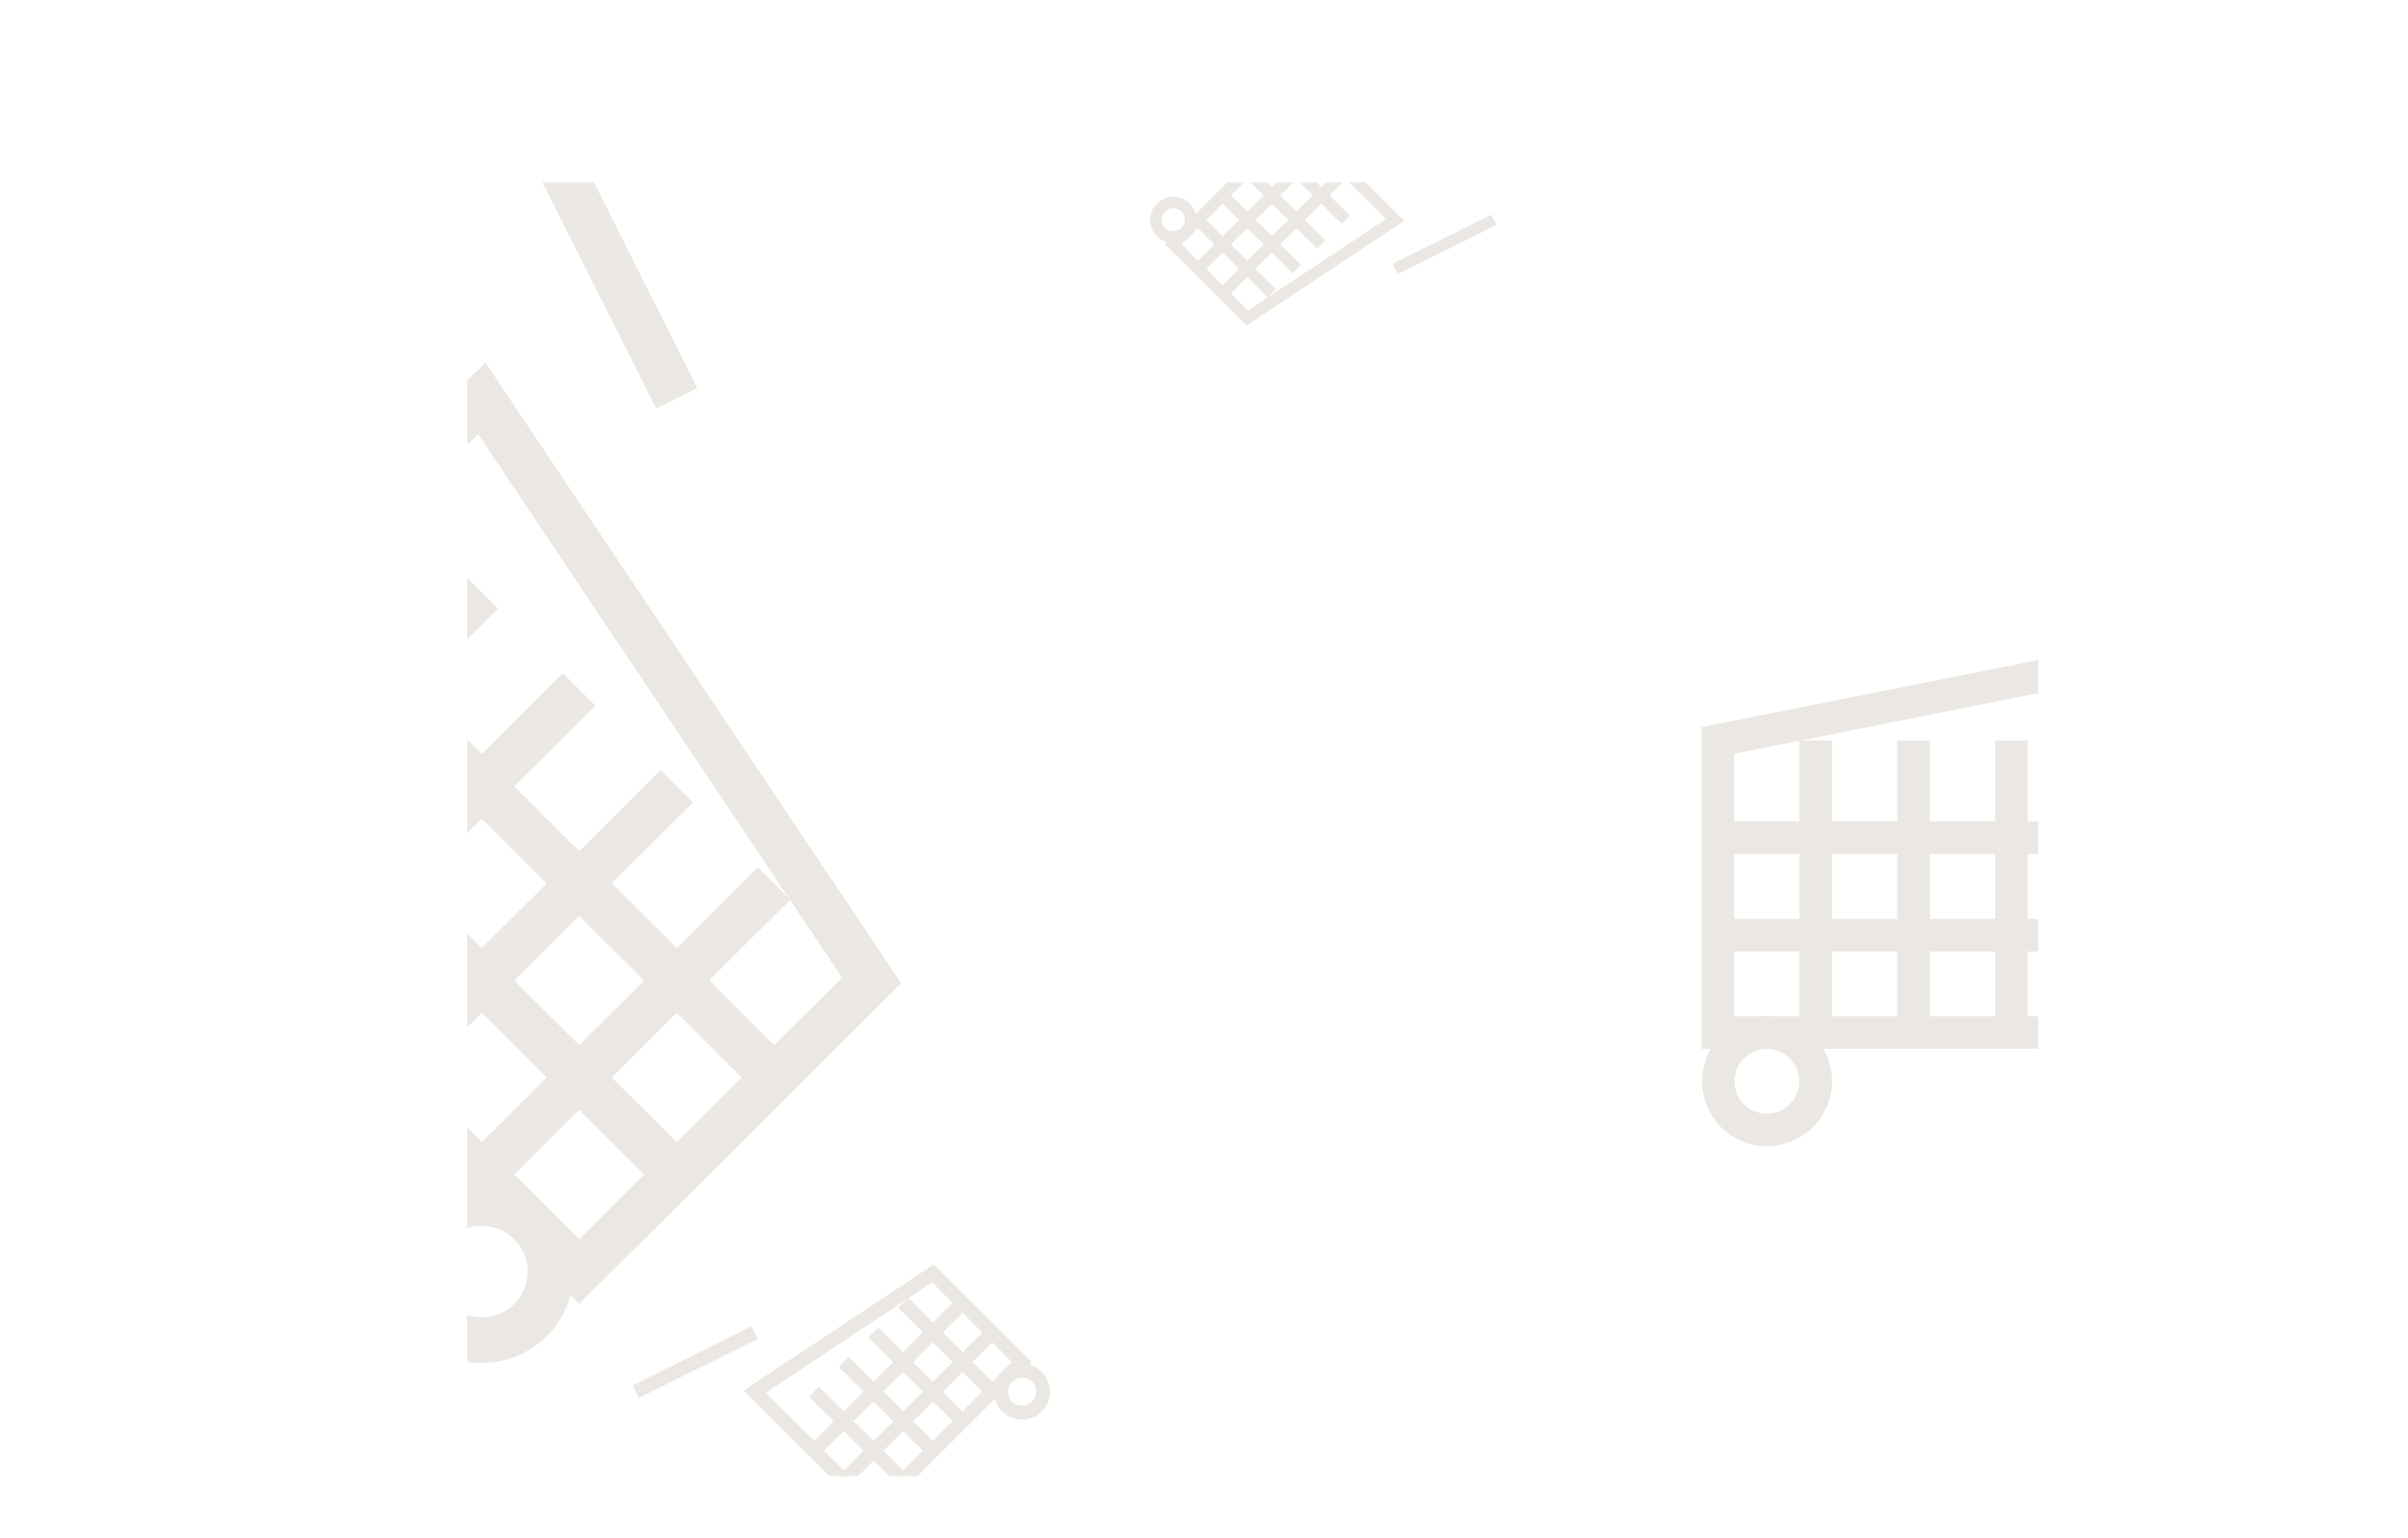
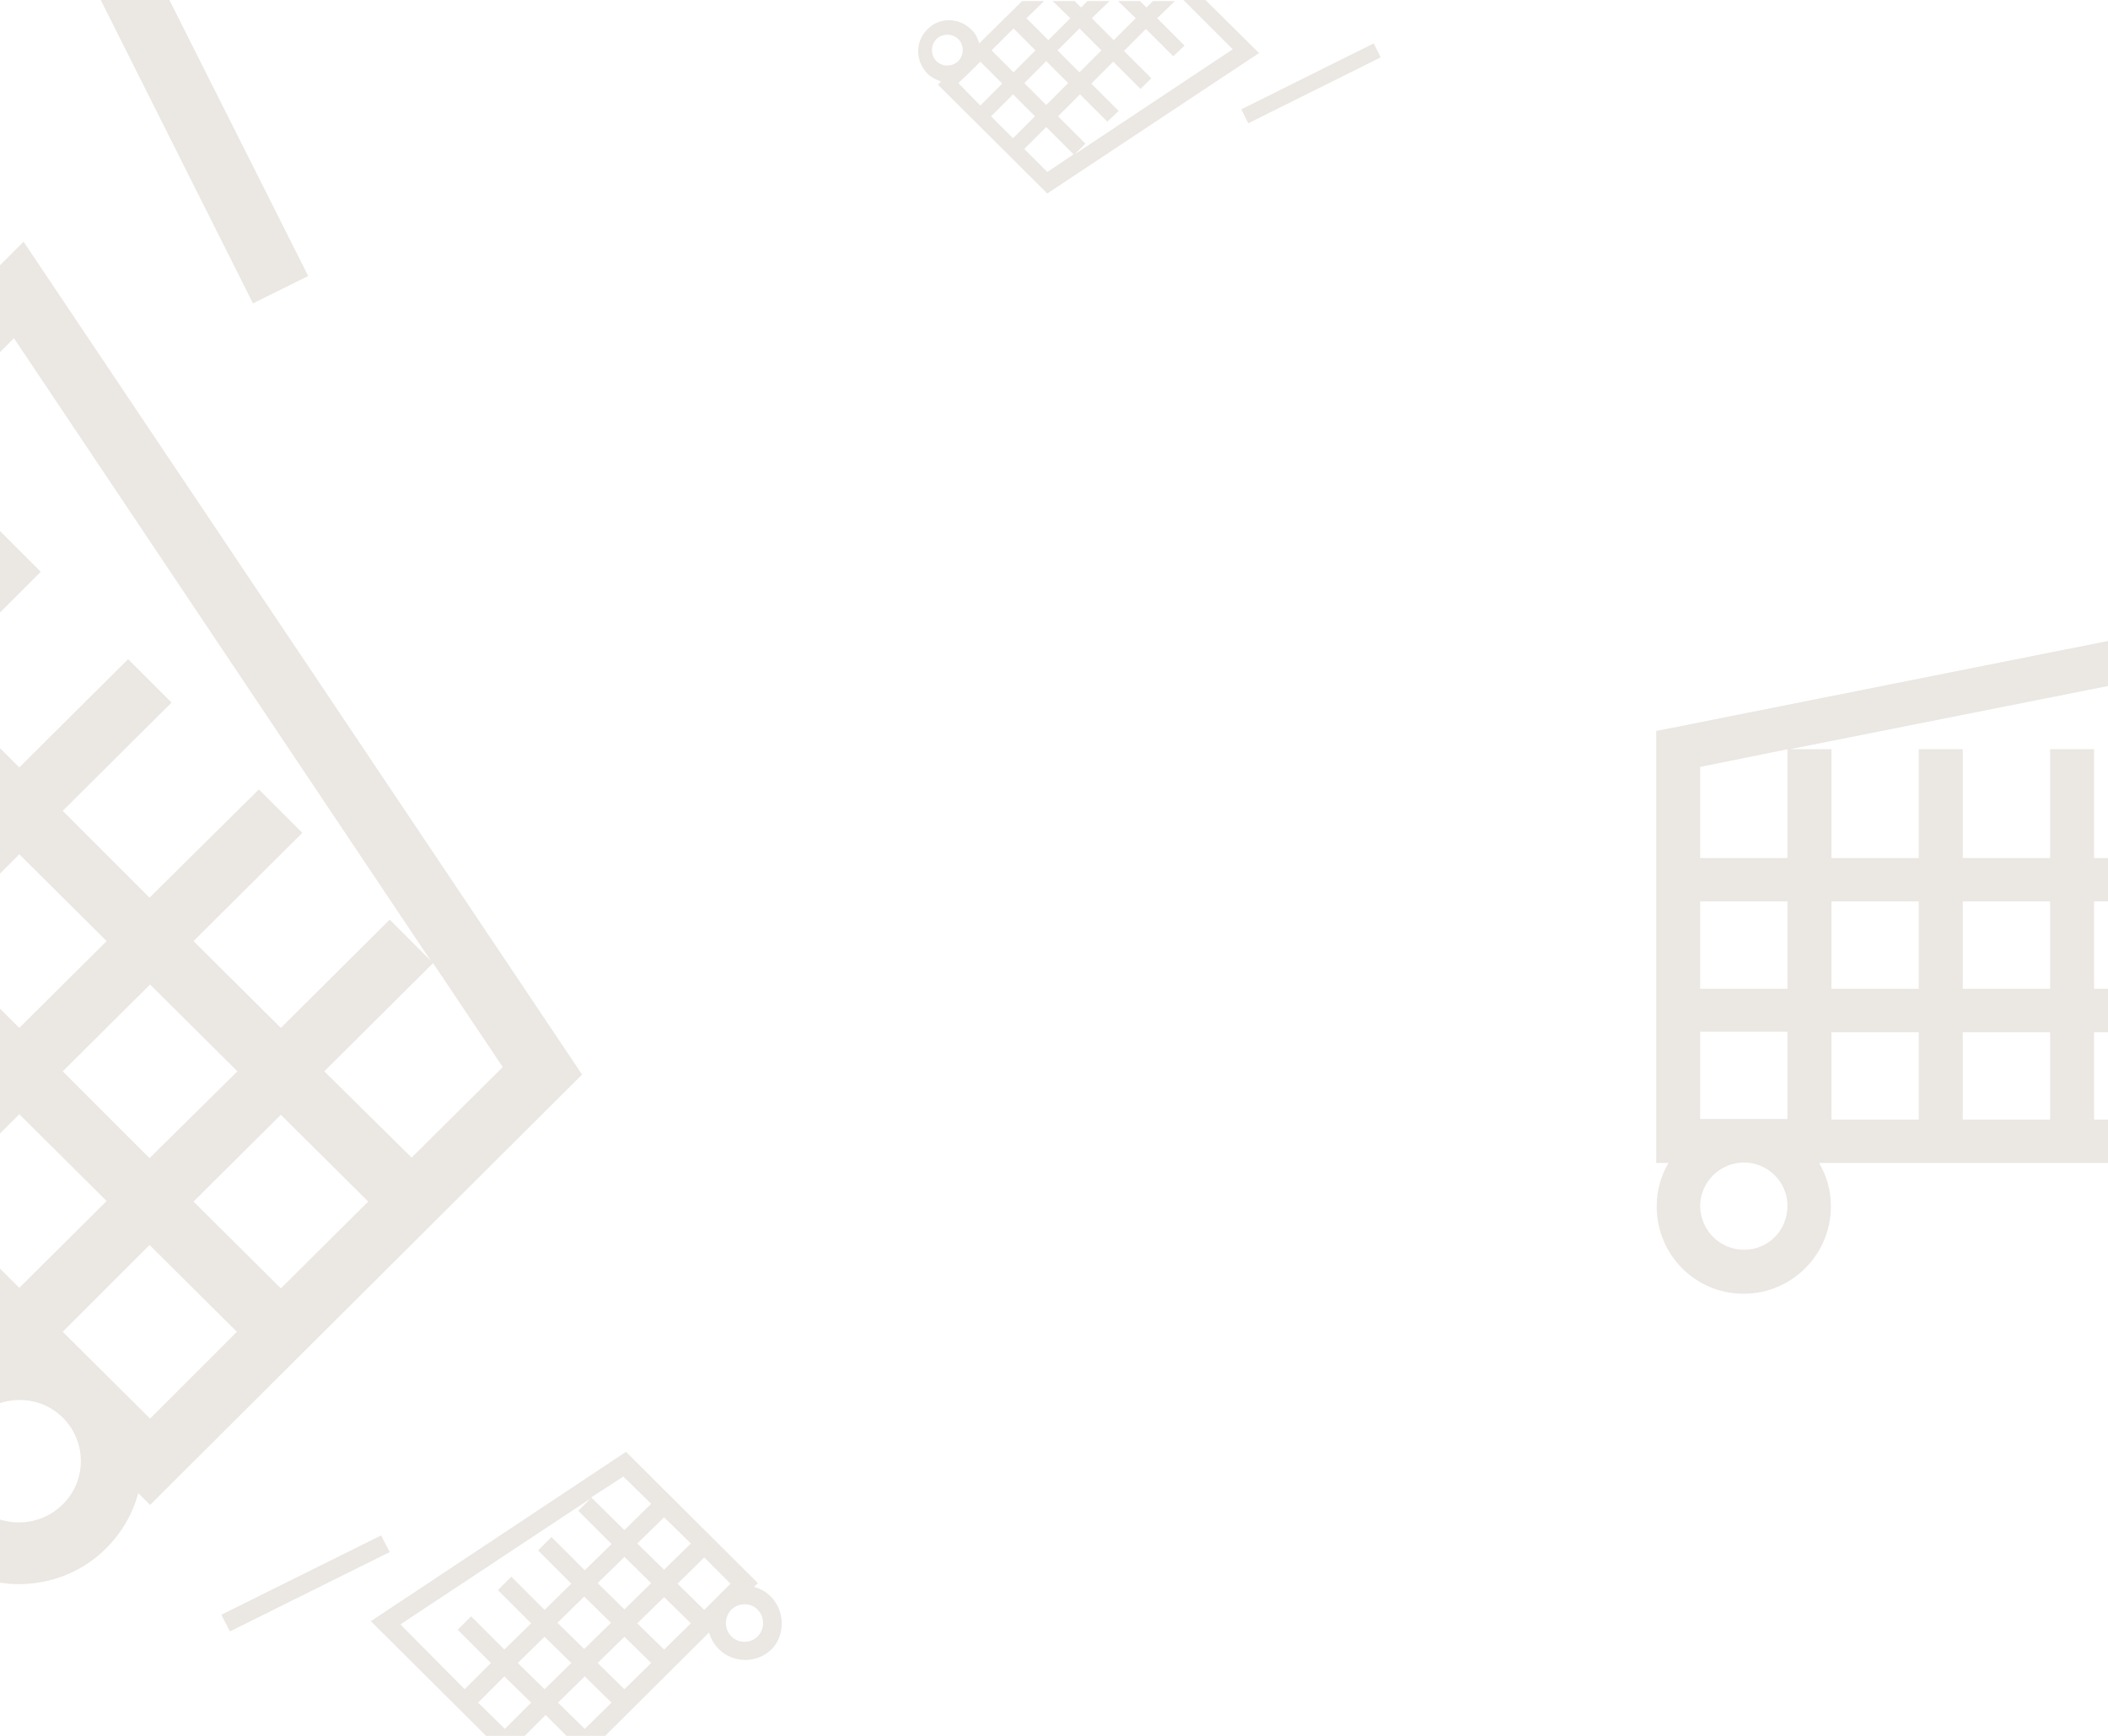
- <svg xmlns="http://www.w3.org/2000/svg" id="Слой_1" data-name="Слой 1" viewBox="0 0 603 385.16">
-   <defs>
-     <style>.cls-1{fill:none;}.cls-2{opacity:0.2;}.cls-3{clip-path:url(#clip-path);}.cls-4{fill:#998675;}</style>
-     <clipPath id="clip-path" transform="translate(-358.58 -182.32)">
-       <rect class="cls-1" x="475.58" y="228" width="393.42" height="324" transform="translate(1344.58 780) rotate(-180)" />
-     </clipPath>
-   </defs>
-   <g class="cls-2">
-     <g class="cls-3">
-       <path class="cls-4" d="M480.11,273.09,584.25,428.61l-80.63,80.27L373.44,379.28Zm89.34,154.06L478.32,291.07l-88.6,88.21,113.91,113.4Z" transform="translate(-358.58 -182.32)" />
-       <polygon class="cls-4" points="164.31 102.32 174.6 97.2 125.78 0 115.49 5.12 164.31 102.32" />
-       <path class="cls-4" d="M462.94,484.58a23.11,23.11,0,0,1,32.54,0,22.86,22.86,0,0,1,0,32.4,23.11,23.11,0,0,1-32.54,0A22.86,22.86,0,0,1,462.94,484.58Zm8.14,8.1a11.43,11.43,0,0,0,0,16.2,11.56,11.56,0,0,0,16.27,0,11.43,11.43,0,0,0,0-16.2A11.56,11.56,0,0,0,471.08,492.68Z" transform="translate(-358.58 -182.32)" />
-       <path class="cls-4" d="M365.31,387.38a23.11,23.11,0,0,1,32.54,0,22.86,22.86,0,0,1,0,32.4,23.11,23.11,0,0,1-32.54,0A22.86,22.86,0,0,1,365.31,387.38Zm8.14,8.1a11.43,11.43,0,0,0,0,16.2,11.56,11.56,0,0,0,16.27,0,11.43,11.43,0,0,0,0-16.2A11.56,11.56,0,0,0,373.44,395.48Z" transform="translate(-358.58 -182.32)" />
-       <polygon class="cls-4" points="116.57 290.11 124.7 298.21 197.93 225.31 189.79 217.21 116.57 290.11" />
-       <polygon class="cls-4" points="92.16 265.81 100.3 273.91 173.52 201.01 165.38 192.91 92.16 265.81" />
-       <polygon class="cls-4" points="67.75 241.51 75.89 249.61 149.11 176.71 140.97 168.61 67.75 241.51" />
-       <polygon class="cls-4" points="43.34 217.21 51.48 225.31 124.7 152.41 116.57 144.31 43.34 217.21" />
-       <polygon class="cls-4" points="67.75 152.41 189.79 273.91 197.93 265.81 75.89 144.31 67.75 152.41" />
-       <polygon class="cls-4" points="43.34 176.71 165.38 298.21 173.52 290.11 51.48 168.61 43.34 176.71" />
-       <path class="cls-4" d="M544.78,530.59,592.41,499,617,523.46,577.3,563ZM592,503.48l-41.67,27.66,27,26.89L612,523.46Z" transform="translate(-358.58 -182.32)" />
-       <polygon class="cls-4" points="189.75 335.29 188.18 332.17 158.41 346.98 159.98 350.11 189.75 335.29" />
-       <path class="cls-4" d="M609.55,535.81a7,7,0,0,1,0-9.88,7,7,0,0,1,9.92,0,7,7,0,0,1,0,9.88A7,7,0,0,1,609.55,535.81Zm2.48-2.47a3.52,3.52,0,0,0,5,0,3.49,3.49,0,0,0,0-4.94,3.52,3.52,0,0,0-5,0A3.49,3.49,0,0,0,612,533.34Z" transform="translate(-358.58 -182.32)" />
-       <path class="cls-4" d="M579.78,565.44a7,7,0,0,1,0-9.88,7,7,0,0,1,9.92,0,7,7,0,0,1,0,9.88A7,7,0,0,1,579.78,565.44Zm2.48-2.47a3.52,3.52,0,0,0,5,0,3.49,3.49,0,0,0,0-4.94,3.52,3.52,0,0,0-5,0A3.49,3.49,0,0,0,582.27,563Z" transform="translate(-358.58 -182.32)" />
-       <polygon class="cls-4" points="247.25 349.78 249.73 347.31 227.41 325.08 224.93 327.55 247.25 349.78" />
-       <polygon class="cls-4" points="239.81 357.19 242.29 354.72 219.97 332.49 217.49 334.96 239.81 357.19" />
-       <polygon class="cls-4" points="232.37 364.6 234.85 362.13 212.53 339.9 210.04 342.37 232.37 364.6" />
-       <polygon class="cls-4" points="224.93 372 227.41 369.54 205.08 347.31 202.6 349.78 224.93 372" />
-       <polygon class="cls-4" points="205.08 364.6 242.29 327.55 239.81 325.08 202.6 362.13 205.08 364.6" />
-       <polygon class="cls-4" points="212.53 372 249.73 334.96 247.25 332.49 210.04 369.54 212.53 372" />
-       <path class="cls-4" d="M915.36,445H784.68V364.43l130.68-26Zm-122.51-8.13H907.2V348.32L792.85,371.09Z" transform="translate(-358.58 -182.32)" />
-       <polygon class="cls-4" points="529.49 140.5 526.91 132.79 600.42 108.4 603 116.11 529.49 140.5" />
-       <path class="cls-4" d="M801,469.4a16.26,16.26,0,1,1,16.34-16.26A16.32,16.32,0,0,1,801,469.4ZM801,445a8.13,8.13,0,1,0,8.17,8.13A8.16,8.16,0,0,0,801,445Z" transform="translate(-358.58 -182.32)" />
-       <path class="cls-4" d="M899,469.4a16.26,16.26,0,1,1,16.34-16.26A16.32,16.32,0,0,1,899,469.4ZM899,445a8.13,8.13,0,1,0,8.17,8.13A8.16,8.16,0,0,0,899,445Z" transform="translate(-358.58 -182.32)" />
-       <rect class="cls-4" x="450.61" y="185.44" width="8.17" height="73.18" />
-       <rect class="cls-4" x="475.11" y="185.44" width="8.17" height="73.18" />
-       <rect class="cls-4" x="499.61" y="185.44" width="8.17" height="73.18" />
-       <rect class="cls-4" x="524.12" y="185.44" width="8.17" height="73.18" />
-       <rect class="cls-4" x="430.19" y="205.76" width="122.51" height="8.13" />
-       <rect class="cls-4" x="430.19" y="230.16" width="122.51" height="8.13" />
-       <path class="cls-4" d="M710.24,237.62l-39.51,26.22-20.39-20.3,32.92-32.78ZM671.1,260.11l34.57-22.94-22.41-22.31-28.81,28.68Z" transform="translate(-358.58 -182.32)" />
-       <polygon class="cls-4" points="348.73 66.07 350.03 68.66 374.72 56.37 373.42 53.78 348.73 66.07" />
-       <path class="cls-4" d="M656.51,233.3a5.78,5.78,0,0,1,0,8.19,5.84,5.84,0,0,1-8.23,0,5.78,5.78,0,0,1,0-8.19A5.84,5.84,0,0,1,656.51,233.3Zm-2.06,2a2.92,2.92,0,0,0-4.12,0,2.89,2.89,0,0,0,0,4.1,2.92,2.92,0,0,0,4.12,0A2.89,2.89,0,0,0,654.45,235.34Z" transform="translate(-358.58 -182.32)" />
-       <path class="cls-4" d="M681.2,208.71a5.78,5.78,0,0,1,0,8.19,5.84,5.84,0,0,1-8.23,0,5.78,5.78,0,0,1,0-8.19A5.84,5.84,0,0,1,681.2,208.71Zm-2.06,2a2.92,2.92,0,0,0-4.12,0,2.89,2.89,0,0,0,0,4.1,2.92,2.92,0,0,0,4.12,0A2.89,2.89,0,0,0,679.15,210.76Z" transform="translate(-358.58 -182.32)" />
-       <polygon class="cls-4" points="301.02 54.05 298.96 56.09 317.48 74.53 319.54 72.48 301.02 54.05" />
-       <polygon class="cls-4" points="307.19 47.9 305.13 49.95 323.65 68.39 325.71 66.34 307.19 47.9" />
-       <polygon class="cls-4" points="313.37 41.76 311.31 43.8 329.83 62.24 331.88 60.19 313.37 41.76" />
-       <polygon class="cls-4" points="319.54 35.61 317.48 37.66 336 56.09 338.06 54.05 319.54 35.61" />
-       <polygon class="cls-4" points="336 41.76 305.13 72.48 307.19 74.53 338.06 43.8 336 41.76" />
-       <polygon class="cls-4" points="329.83 35.61 298.96 66.34 301.02 68.39 331.88 37.66 329.83 35.61" />
-     </g>
+ <svg xmlns="http://www.w3.org/2000/svg" version="1.1" id="Слой_1" x="0px" y="0px" viewBox="0 0 393.3 323.9" style="enable-background:new 0 0 393.3 323.9;" xml:space="preserve">
+   <style type="text/css">
+ 	.st0{opacity:0.2;}
+ 	.st1{fill:#998675;}
+ </style>
+   <g class="st0">
+     <path class="st1" d="M4.4,45.1l-4.5,4.5v16.2l2.7-2.7l77.8,116.2l-7.7-7.7l-20.3,20.2l-16.3-16.2l20.3-20.2l-8.1-8.1l-20.4,20.2   l-16.2-16.2L32,131.1l-8.1-8.1L3.6,143.2L0,139.6v16.2v7.2l3.6-3.6l16.3,16.2L3.6,191.8L0,188.2v16.1v7.2l3.6-3.6l16.3,16.2   L3.6,240.3L0,236.7v7.2v0.9v5.3v11.7c4-1.3,8.6-0.4,11.7,2.7l0.1,0.1c4.4,4.5,4.4,11.7-0.1,16.1c-3.2,3.2-7.8,4.1-11.8,2.8v11.8   c7,1.1,14.5-1,19.9-6.4c0,0,0,0,0.1-0.1c2.9-2.9,4.9-6.5,5.9-10.2l2.2,2.2l80.6-80.3L4.4,45.1z M11.7,199.9L28,183.7l16.3,16.2   l-16.4,16.2L11.7,199.9z M28,264.7l-16.3-16.2l16.2-16.2l16.3,16.2L28,264.7z M52.4,240.4l-16.3-16.2L52.4,208l16.3,16.2   L52.4,240.4z M60.5,199.9l20.3-20.2l13,19.4l-17,16.9L60.5,199.9z" />
+     <polygon class="st1" points="57.5,51.5 31.6,0 18.8,0 47.2,56.6  " />
+     <polygon class="st1" points="-0.1,99 -0.1,114.4 7.6,106.7  " />
+     <polygon class="st1" points="71.1,286.5 41.3,301.3 42.9,304.4 72.7,289.6  " />
+     <path class="st1" d="M143.8,297.9c-0.9-0.9-2-1.5-3.1-1.8l0.7-0.7l-24.6-24.5l-47.6,31.6l21.5,21.4h2.5h4.7l3.9-3.9l3.9,3.9h4.7   h2.5l19.4-19.3c0.3,1.1,0.9,2.2,1.8,3.1l0,0c2.7,2.7,7.2,2.7,9.9,0C146.5,305.1,146.5,300.6,143.8,297.9L143.8,297.9z M128.9,288   l-5,4.9l-5-4.9l5-4.9L128.9,288z M111.5,295.4l5-4.9l5,4.9l-5,4.9L111.5,295.4z M114,302.8l-5,4.9l-5-4.9l5-4.9L114,302.8z    M116.3,275.5l5.2,5.1l-5,4.9l-6.2-6.1L116.3,275.5z M74.7,303.1l35.5-23.5l-2.3,2.3l6.2,6.2l-5,4.9l-6.2-6.2l-2.5,2.5l6.2,6.2   l-5,4.9l-6.2-6.2l-2.5,2.5l6.2,6.2l-5,4.9l-6.2-6.2l-2.5,2.5l6.2,6.2l-4.9,4.9L74.7,303.1z M94.2,322.6l-5-4.9l4.9-4.9l5,4.9   L94.2,322.6z M101.6,315.2l-5-4.9l5-4.9l5,4.9L101.6,315.2z M109.1,322.6l-5-4.9l5-4.9l5,4.9L109.1,322.6z M116.5,315.2l-5-4.9   l5-4.9l5,4.9L116.5,315.2z M123.9,307.8l-5-4.9l5-4.9l5,4.9L123.9,307.8z M131.4,300.4l-5-4.9l5-4.9l4.9,4.9L131.4,300.4z    M141.4,305.3C141.3,305.3,141.3,305.3,141.4,305.3c-1.4,1.4-3.6,1.4-5,0l0,0l0,0c-1.3-1.4-1.3-3.5,0-4.9l0.1-0.1   c1.4-1.3,3.6-1.3,4.9,0.1l0,0C142.7,301.7,142.7,304,141.4,305.3z" />
+     <path class="st1" d="M393.3,119.6L309,136.4V217h2.3c-1.4,2.4-2.2,5.1-2.2,8.1c0,9,7.2,16.3,16.2,16.3s16.3-7.3,16.3-16.3   c0-3-0.8-5.7-2.2-8.1h53.9v-8.1h-2.6v-16.3h2.6v-8.1h-2.6v-16.3h2.6v-8.1h-2.6v-20.3h-8.2v20.3h-16.3v-20.3H358v20.3h-16.3v-20.3   h-7.8l59.4-11.8V119.6z M366.2,168.2h16.3v16.3h-16.3V168.2z M366.2,192.6h16.3v16.3h-16.3V192.6z M341.7,168.2H358v16.3h-16.3   V168.2z M341.7,192.6H358v16.3h-16.3V192.6z M325.4,233.2c-4.5,0-8.1-3.6-8.2-8.1c0-4.5,3.6-8.1,8.1-8.2c4.5,0,8.2,3.6,8.2,8.1   C333.5,229.6,329.9,233.2,325.4,233.2z M333.5,208.8h-16.3v-16.3h16.3V208.8z M333.5,184.5h-16.3v-16.3h16.3V184.5z M333.5,160.1   h-16.3v-17l16.3-3.3V160.1z" />
+     <path class="st1" d="M224.9,0h-4.1l9.2,9.2l-29.5,19.6l2-2l-5.1-5.1l4.1-4.1l5.1,5.1l2.1-2l-5.1-5.1l4.1-4.1l5.1,5.1l2-2l-5.1-5.1   l4.1-4.1l5.1,5.1l2.1-2l-5.1-5.1l3.3-3.2h-4.1l-1.2,1.2l-1.2-1.2h-4.1l3.3,3.2l-4.1,4.1l-4.1-4.1l3.3-3.2h-4.1l-1.2,1.2l-1.2-1.2   h-4.1l3.3,3.2l-4.1,4.1l-4.1-4.1l3.3-3.2h-4.1l-8,7.9c-0.3-1-0.7-1.9-1.5-2.6c-2.3-2.3-6-2.3-8.2,0l0,0c-2.3,2.3-2.2,5.9,0,8.2   c0.8,0.8,1.7,1.2,2.6,1.5l-0.6,0.6l20.4,20.3l39.5-26.2L224.9,0z M201.4,5.3l4.1,4.1l-4.1,4.1l-4.1-4.1L201.4,5.3z M199.3,15.5   l-4.1,4.1l-4.1-4.1l4.1-4.1L199.3,15.5z M189.1,5.3l4.1,4.1l-4.1,4.1L185,9.4L189.1,5.3z M174.7,11.4   C174.6,11.4,174.6,11.4,174.7,11.4c-1.1-1.1-1.1-3,0-4.1s3-1.1,4.1,0l0,0c1.1,1.1,1.1,2.9,0,4.1C177.6,12.5,175.8,12.5,174.7,11.4z    M178.8,15.5l2.1-2l0,0l0,0l0,0l2-2l4.1,4.1l-4.1,4.1L178.8,15.5z M184.9,21.7l4.1-4.1l4.1,4.1l-4.1,4.1L184.9,21.7z M195.4,32.1   l-4.3-4.3l4.1-4.1l5.1,5.1L195.4,32.1z" />
+     <polygon class="st1" points="231.6,20.4 232.9,23 257.6,10.7 256.3,8.1  " />
  </g>
</svg>
